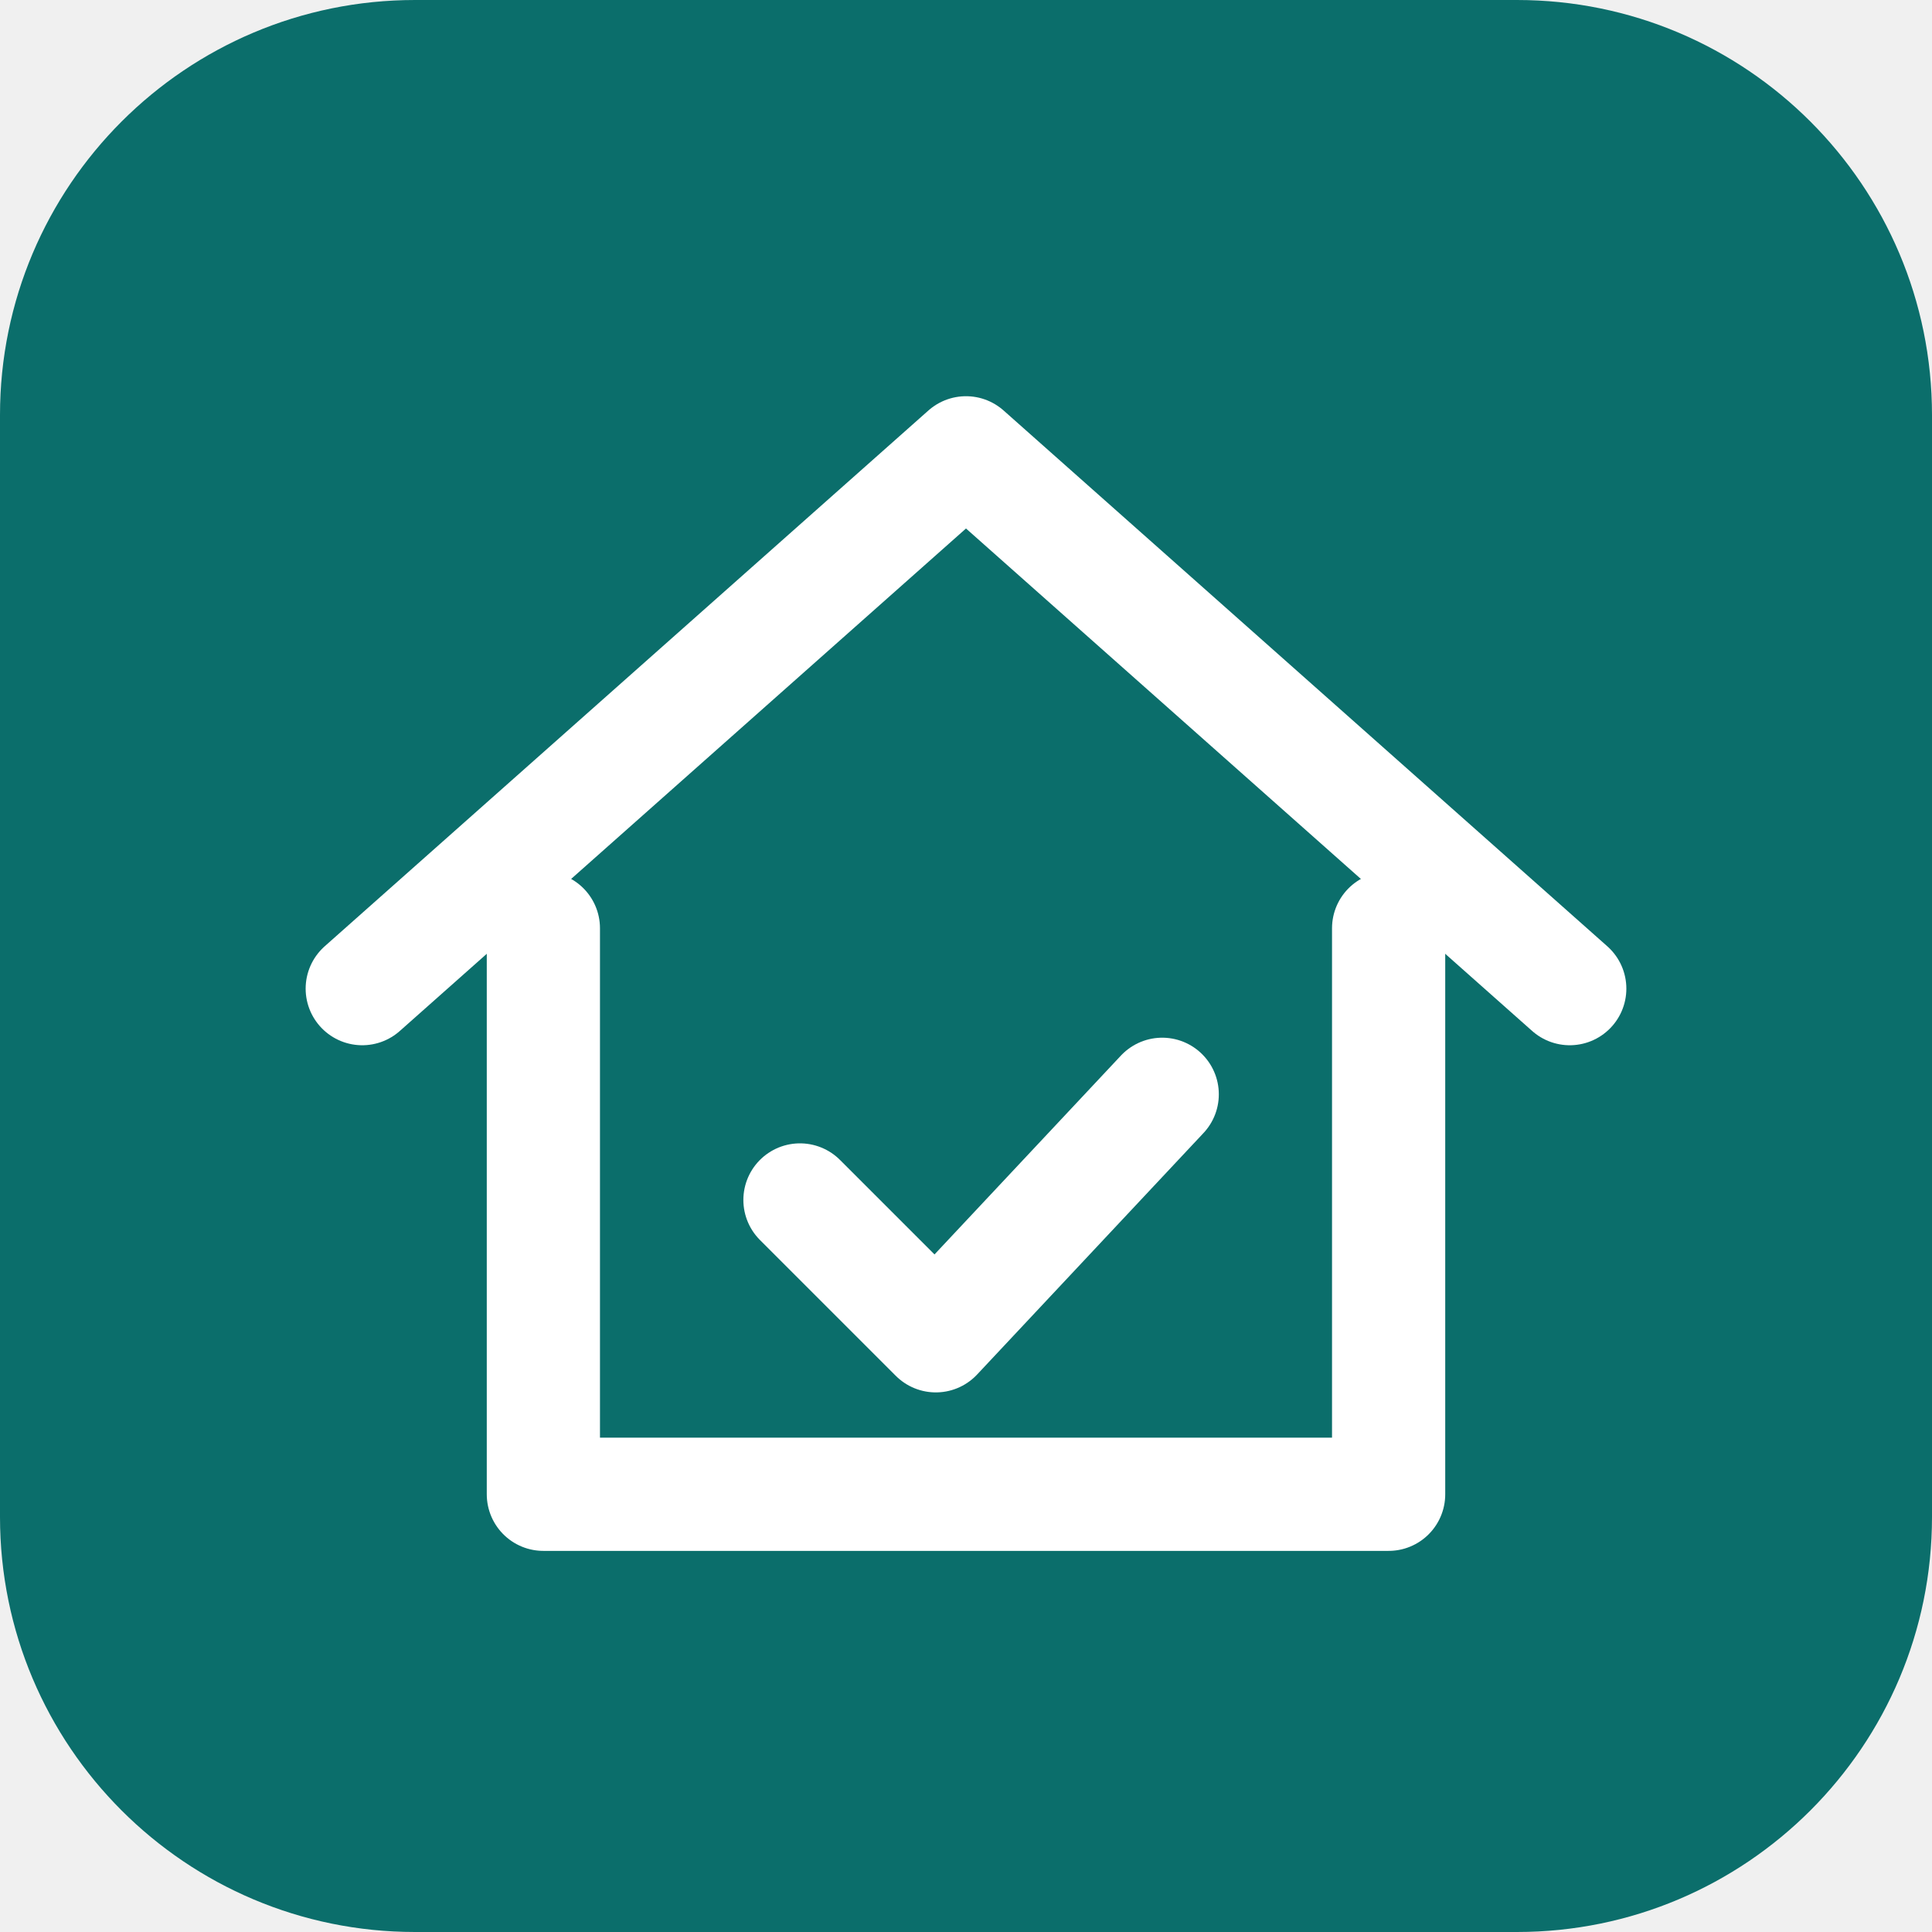
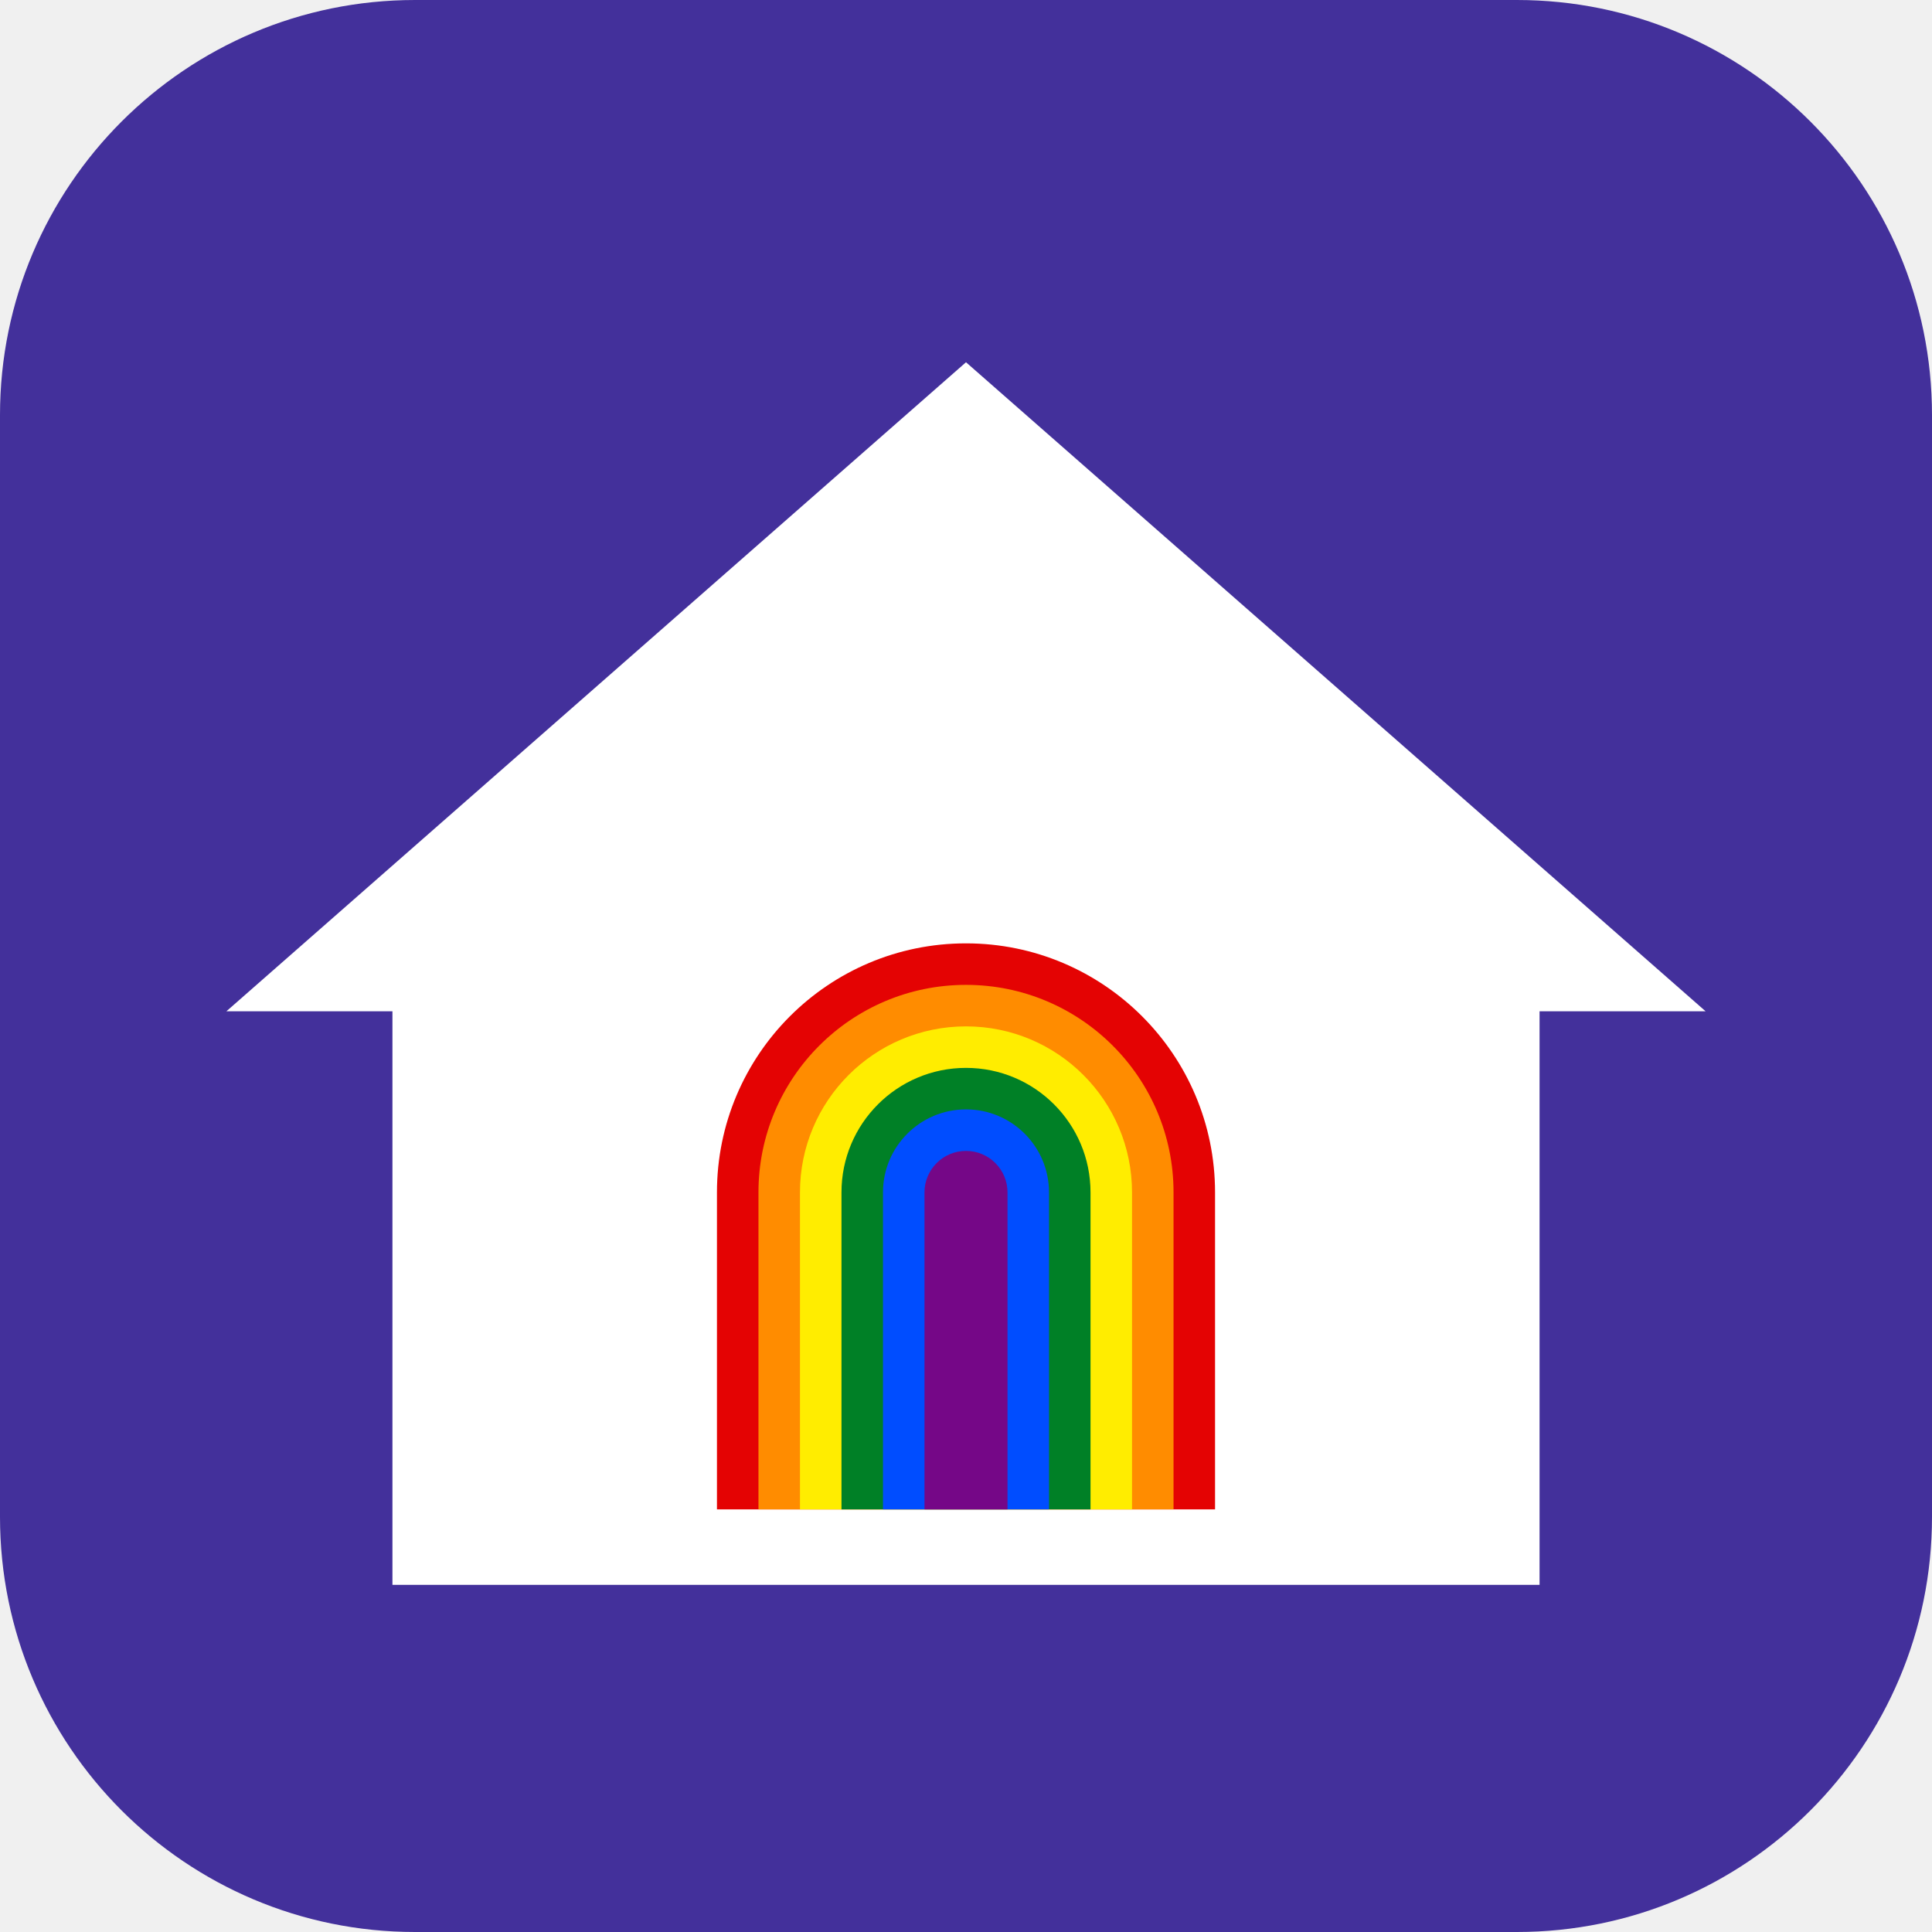
- <svg xmlns="http://www.w3.org/2000/svg" viewBox="0 0 512 512">
-   <rect width="512" height="512" rx="110" fill="#0B6E6B" />
-   <g fill="none" stroke="#fff" stroke-width="30" stroke-linecap="round" stroke-linejoin="round">
-     <path d="M96 262L256 120l160 142" />
-     <path d="M144 246v150h224V246" />
-     <path d="M212 318l36 36 60-64" />
-   </g>
+ <svg viewBox="0 0 512 512" role="img" aria-label="HomeConnect">
+   <rect width="512" height="512" rx="110" fill="#43309B" />
+   <path d="M256 96L452 268H408V420H104V268H60Z" fill="#fff" />
+   <path d="M190 400V316 A66 66 0 0 1 322 316 V400Z" fill="#E40303" />
+   <path d="M201 400V316 A55 55 0 0 1 311 316 V400Z" fill="#FF8C00" />
+   <path d="M212 400V316 A44 44 0 0 1 300 316 V400Z" fill="#FFED00" />
+   <path d="M223 400V316 A33 33 0 0 1 289 316 V400Z" fill="#008026" />
+   <path d="M234 400V316 A22 22 0 0 1 278 316 V400Z" fill="#004DFF" />
+   <path d="M245 400V316 A11 11 0 0 1 267 316 V400Z" fill="#750787" />
</svg>
